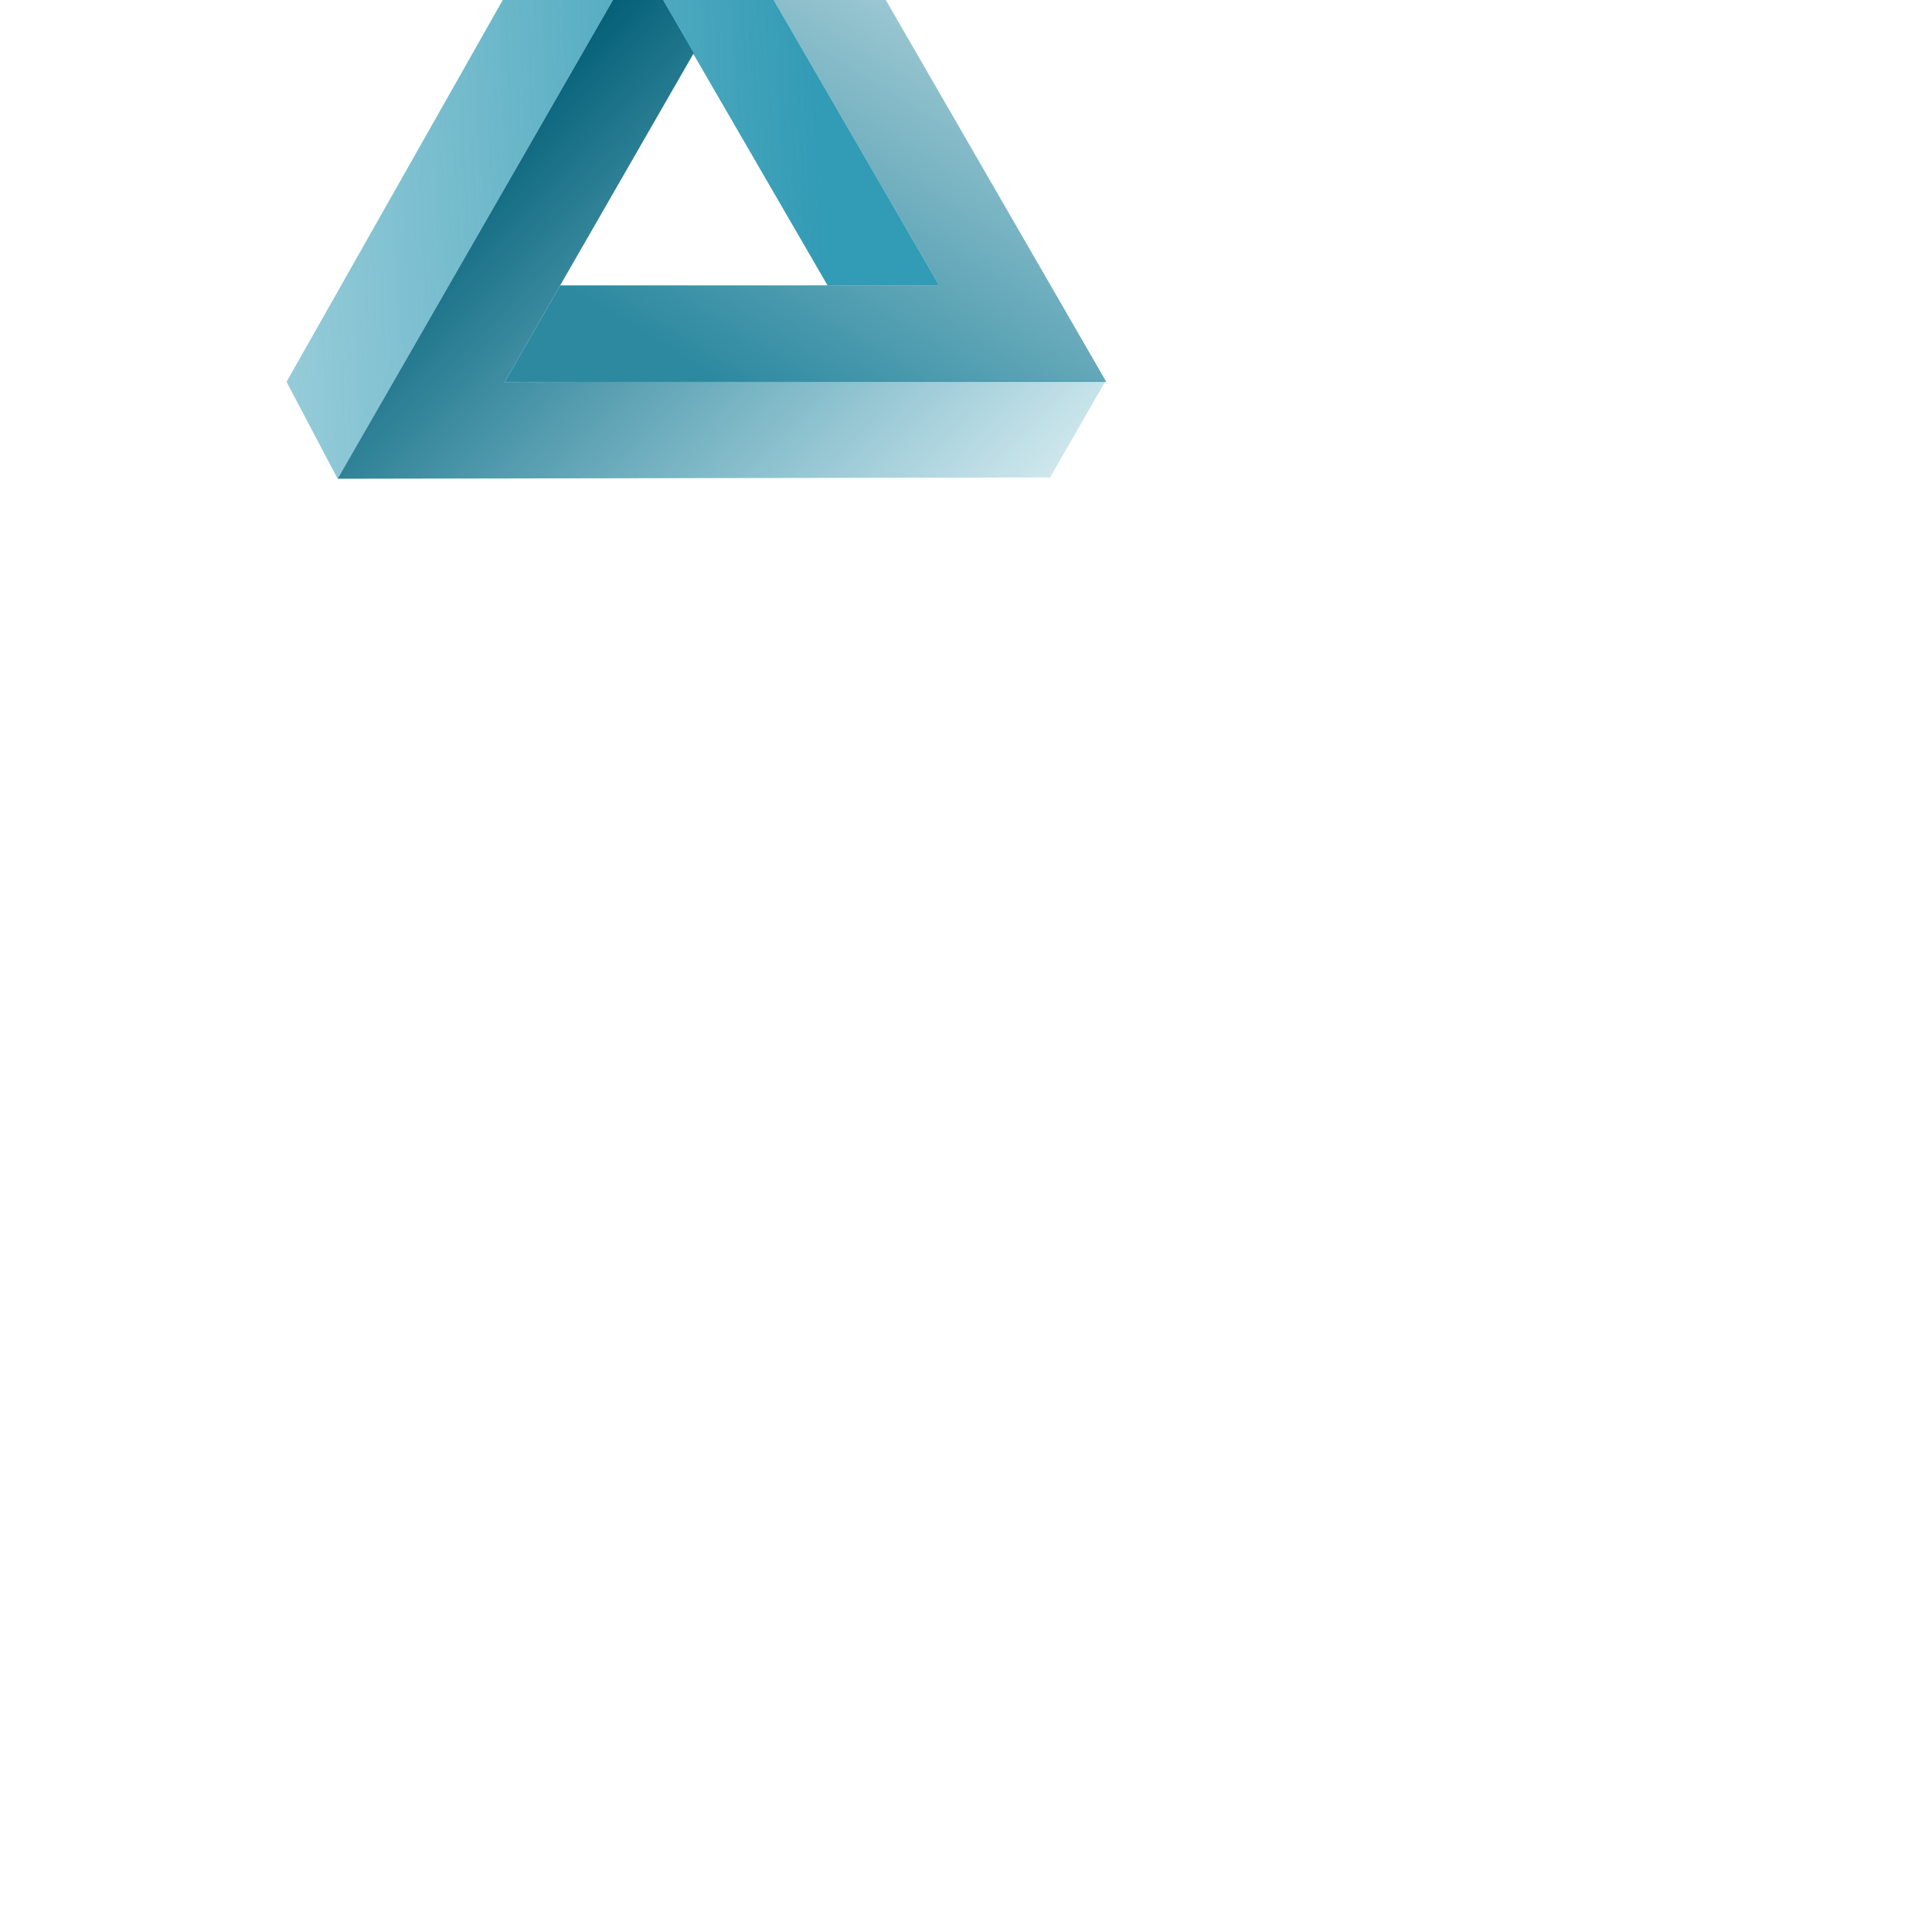
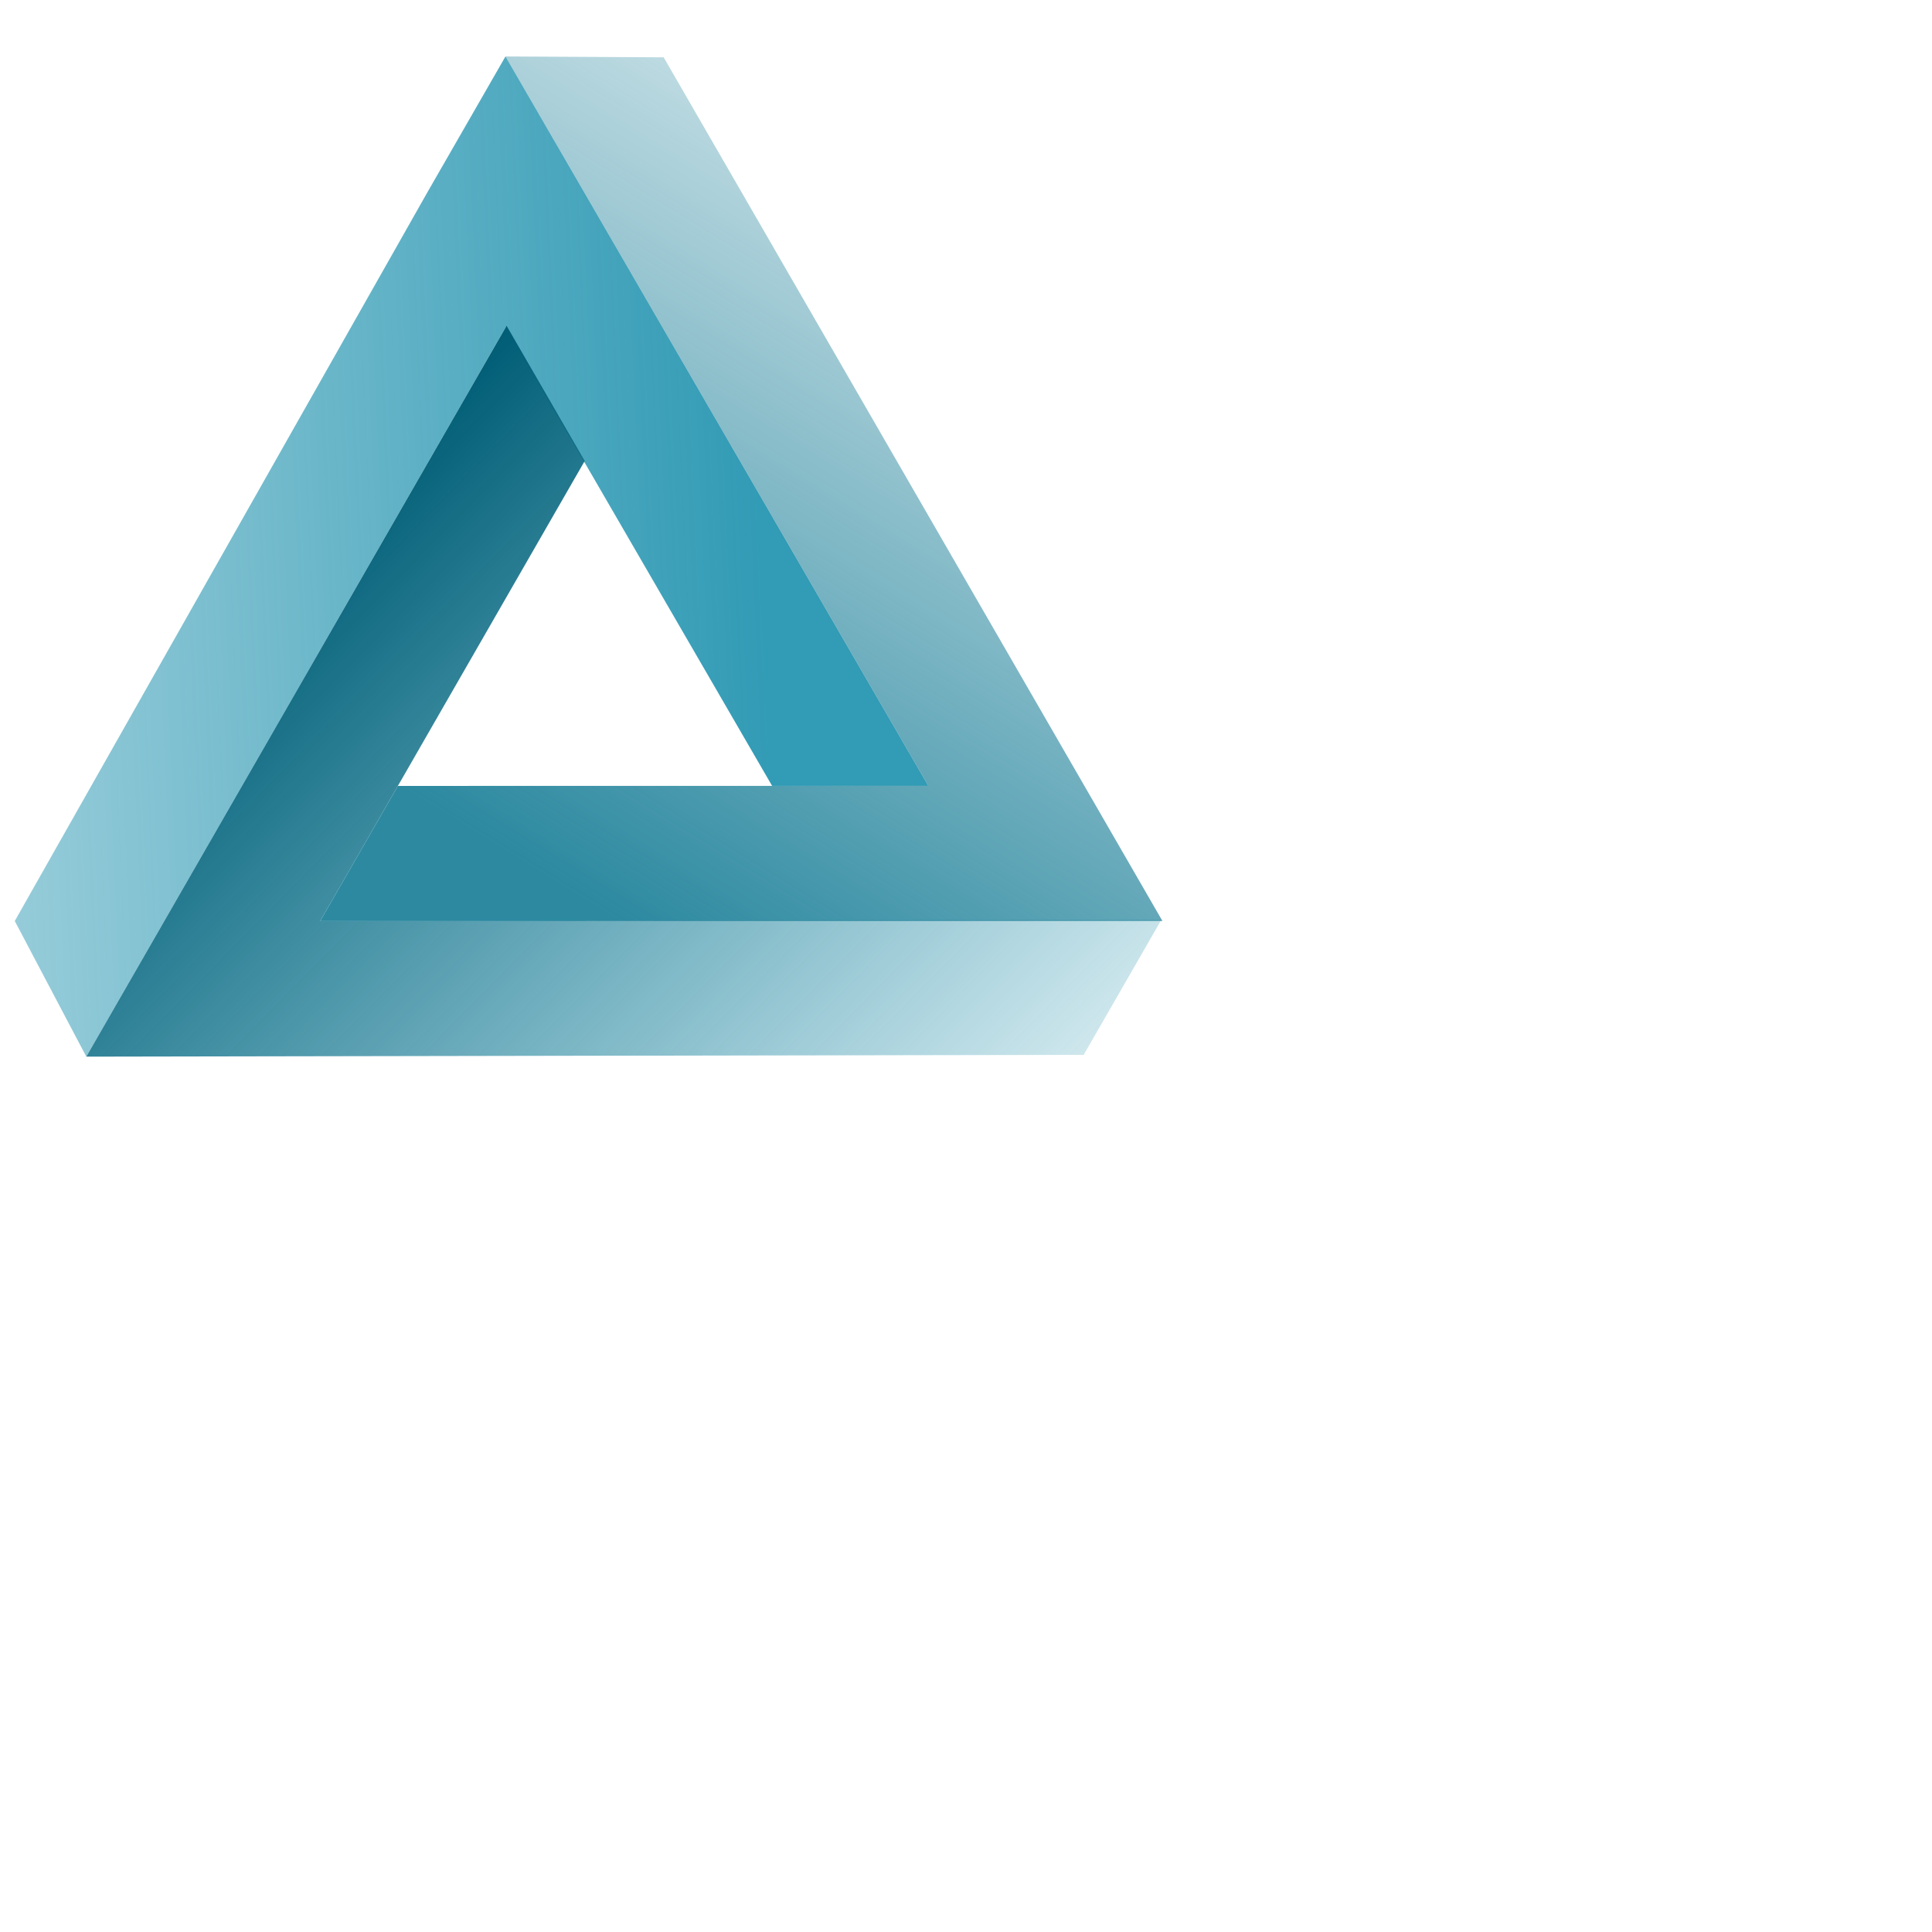
- <svg xmlns="http://www.w3.org/2000/svg" xmlns:xlink="http://www.w3.org/1999/xlink" width="400mm" height="400mm" viewBox="200 300 700 700" version="1.1" id="svg8">
+ <svg xmlns="http://www.w3.org/2000/svg" xmlns:xlink="http://www.w3.org/1999/xlink" width="400mm" height="400mm" viewBox="300 200 500 500" version="1.1" id="svg8">
  <defs id="defs2">
    <linearGradient id="linearGradient4023">
      <stop style="stop-color:#329bb5;stop-opacity:1;" offset="0" id="stop4019" />
      <stop style="stop-color:#329bb5;stop-opacity:0;" offset="1" id="stop4021" />
    </linearGradient>
    <linearGradient id="linearGradient4015">
      <stop style="stop-color:#005d75;stop-opacity:1" offset="0" id="stop4011" />
      <stop style="stop-color:#0088aa;stop-opacity:0;" offset="1" id="stop4013" />
    </linearGradient>
    <linearGradient id="linearGradient3989">
      <stop style="stop-color:#2c89a0;stop-opacity:1;" offset="0" id="stop3985" />
      <stop style="stop-color:#2c89a0;stop-opacity:0;" offset="1" id="stop3987" />
    </linearGradient>
    <linearGradient xlink:href="#linearGradient3989" id="linearGradient3993" x1="970.402" y1="1473.35" x2="1867.812" y2="19.031" gradientUnits="userSpaceOnUse" />
    <linearGradient xlink:href="#linearGradient4015" id="linearGradient4017" x1="301.143" y1="-501.127" x2="632.587" y2="-174.302" gradientUnits="userSpaceOnUse" />
    <linearGradient xlink:href="#linearGradient4023" id="linearGradient4025" x1="409.606" y1="-313.193" x2="-230.046" y2="-284.128" gradientUnits="userSpaceOnUse" />
    <linearGradient xlink:href="#linearGradient4023" id="linearGradient4032" gradientUnits="userSpaceOnUse" x1="409.606" y1="-313.193" x2="-230.046" y2="-284.128" />
    <linearGradient xlink:href="#linearGradient4015" id="linearGradient4034" gradientUnits="userSpaceOnUse" x1="301.143" y1="-501.127" x2="632.587" y2="-174.302" />
    <linearGradient xlink:href="#linearGradient3989" id="linearGradient4036" gradientUnits="userSpaceOnUse" x1="970.402" y1="1473.35" x2="1867.812" y2="19.031" />
  </defs>
  <g id="layer1" transform="translate(0,703)">
    <g id="g4030" transform="matrix(0.6336228,0,0,0.6336228,240.2884,-101.1689)">
      <path id="path3954" d="m 300.7,-611.116 -31.771,55.258 h -0.008 l 0.004,0.007 -168.657,297.852 29.225,55.4 171.4,-298.108 108.712,187.515 h 0.397 l 55.64,-0.006 7.499,-5.3e-4 h 0.266 L 332.665,-555.966 Z" style="fill:url(#linearGradient4032);fill-opacity:1;stroke:none;stroke-width:0.265px;stroke-linecap:butt;stroke-linejoin:miter;stroke-opacity:1" />
      <path style="fill:url(#linearGradient4034);fill-opacity:1;stroke:none;stroke-width:0.265px;stroke-linecap:butt;stroke-linejoin:miter;stroke-opacity:1" d="m 129.493,-202.6 63.74,-0.114 0.004,0.007 0.004,-0.007 343.62,-0.617 31.778,-55.257 -343.628,0.617 108.037,-187.905 -0.198,-0.344 -27.825,-48.183 -3.75,-6.494 -0.133,-0.23 -139.87,243.27 z" id="path3969" />
      <path id="path3977" transform="matrix(0.2645833,0,0,0.2645833,0,-703)" d="m 1380.678,348.574 -244.174,-1.297 652.752,1125.982 -818.854,0.09 -119.963,208.647 1059.293,-0.115 h 240.922 l -120.477,-208.619 0.016,-0.027 h -0.031 z" style="fill:url(#linearGradient4036);fill-opacity:1;stroke:none;stroke-width:1px;stroke-linecap:butt;stroke-linejoin:miter;stroke-opacity:1" />
    </g>
  </g>
</svg>
